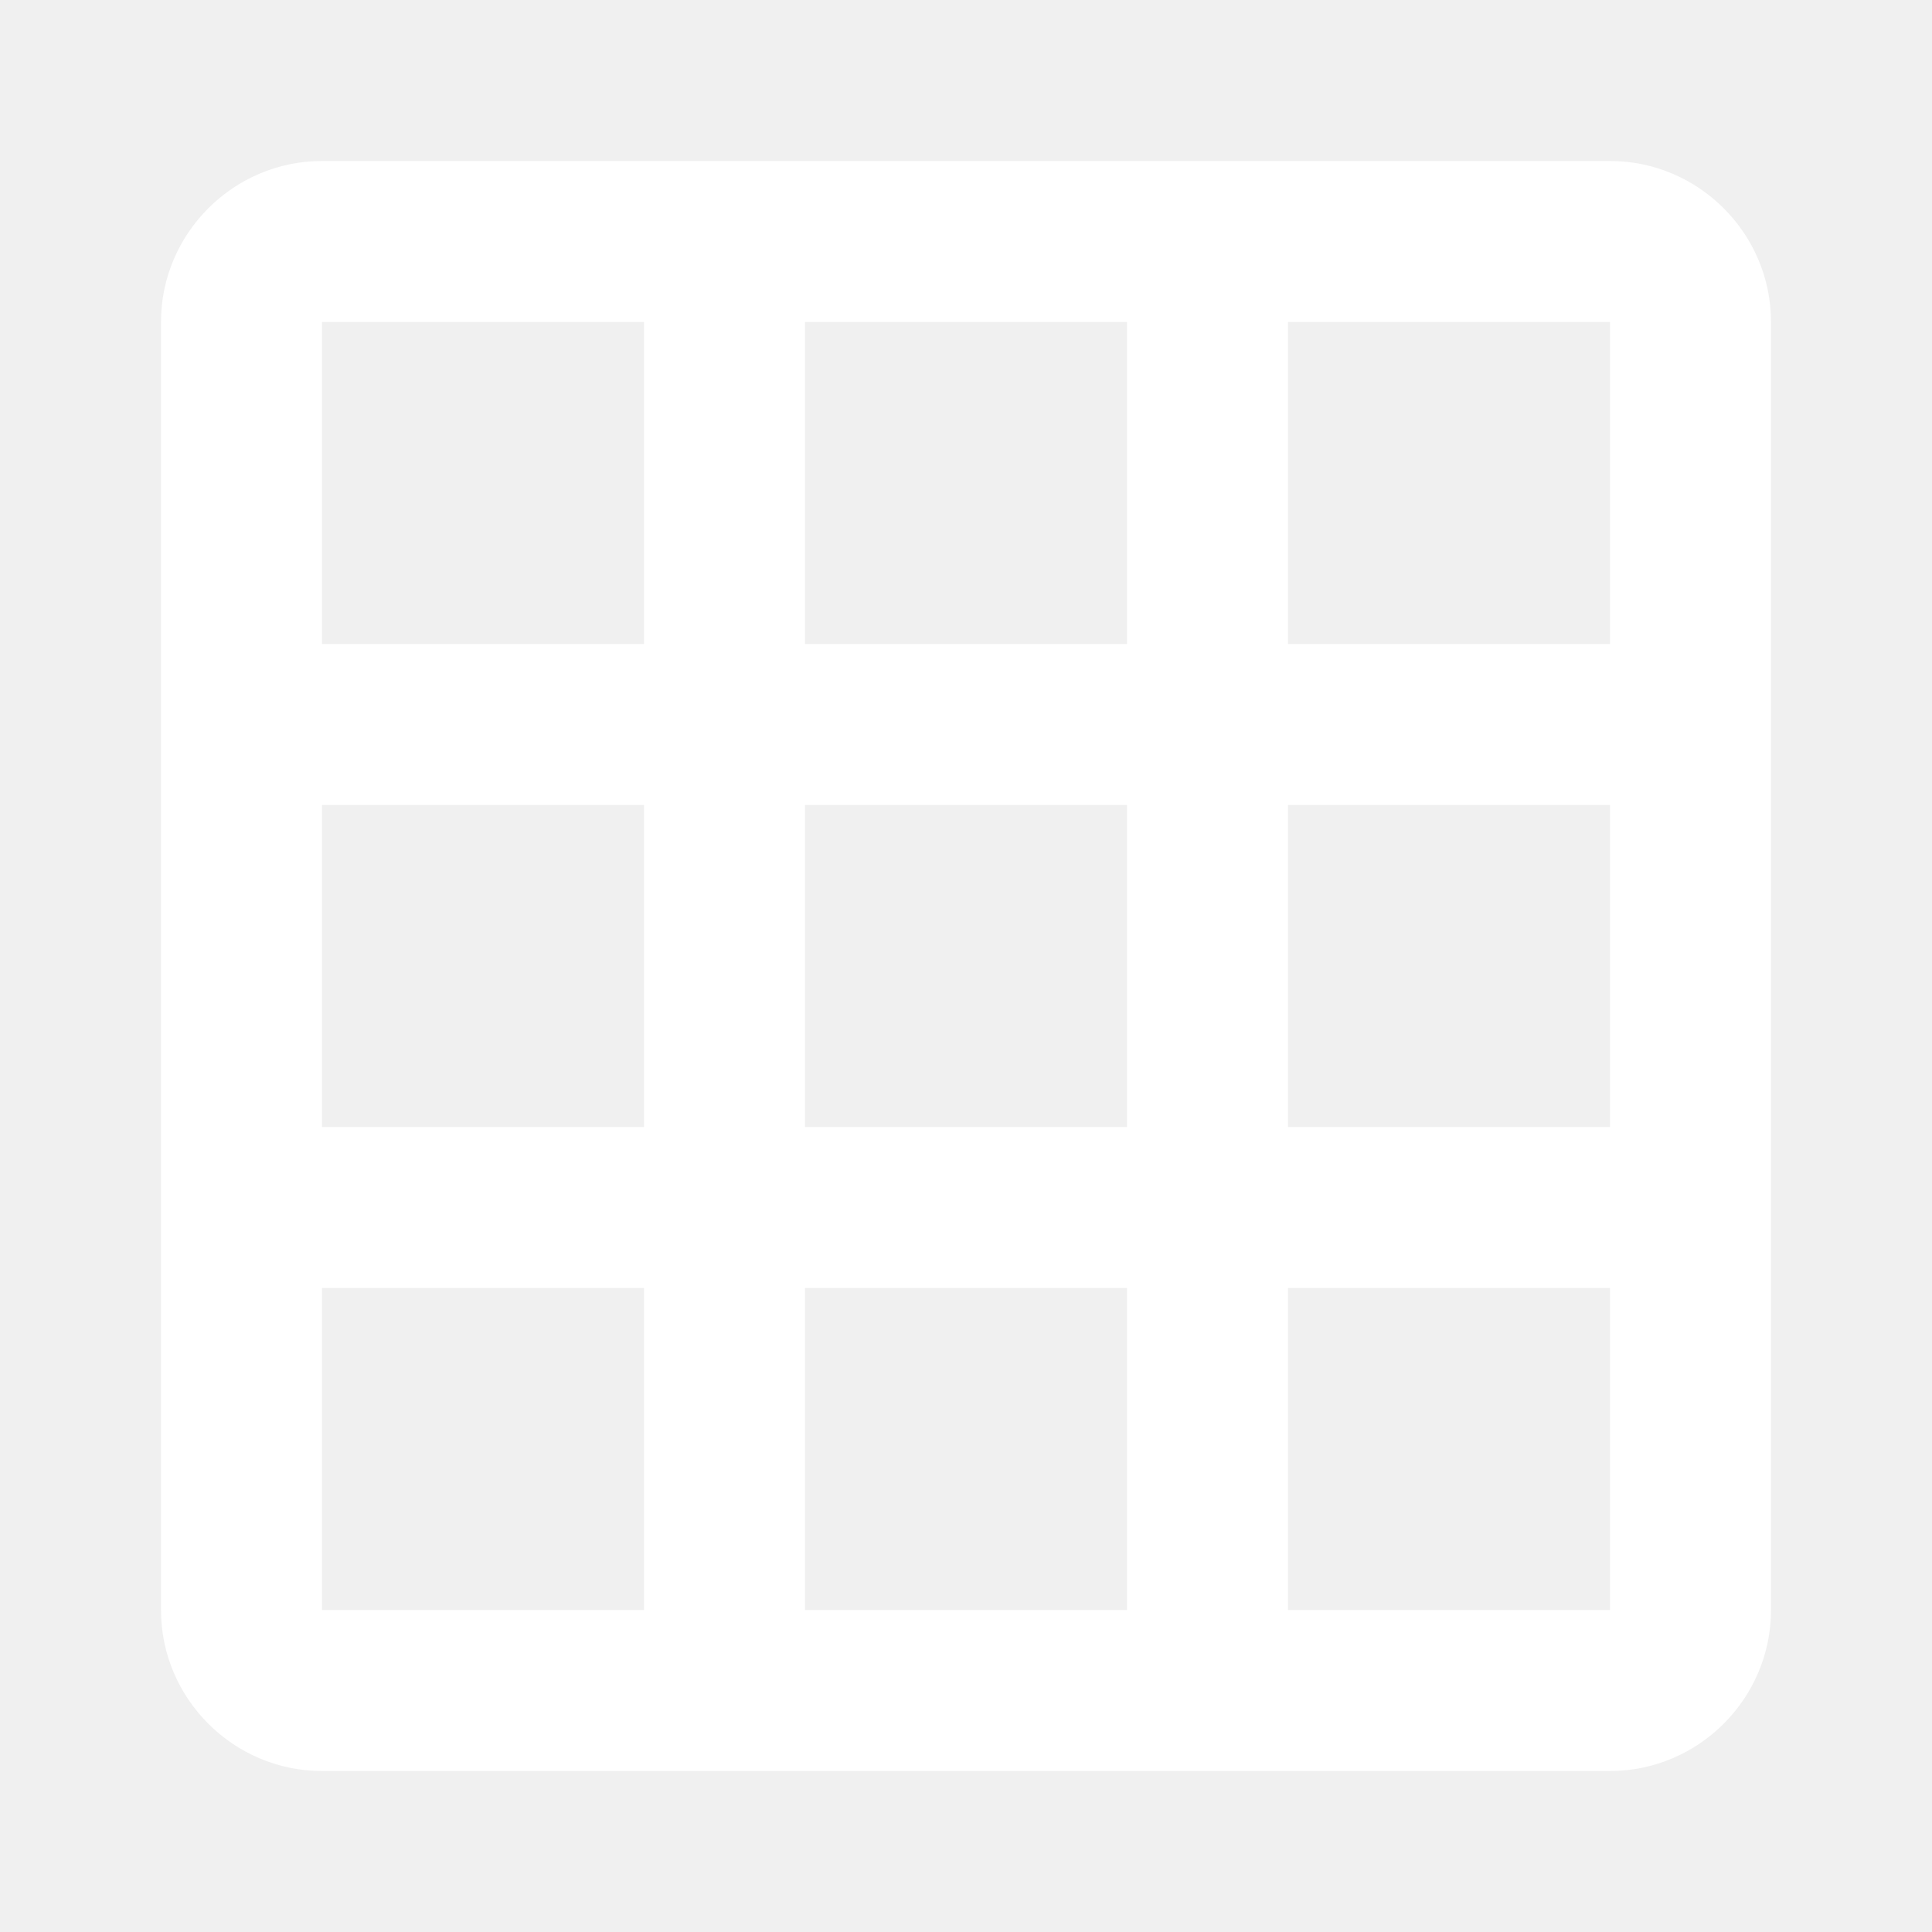
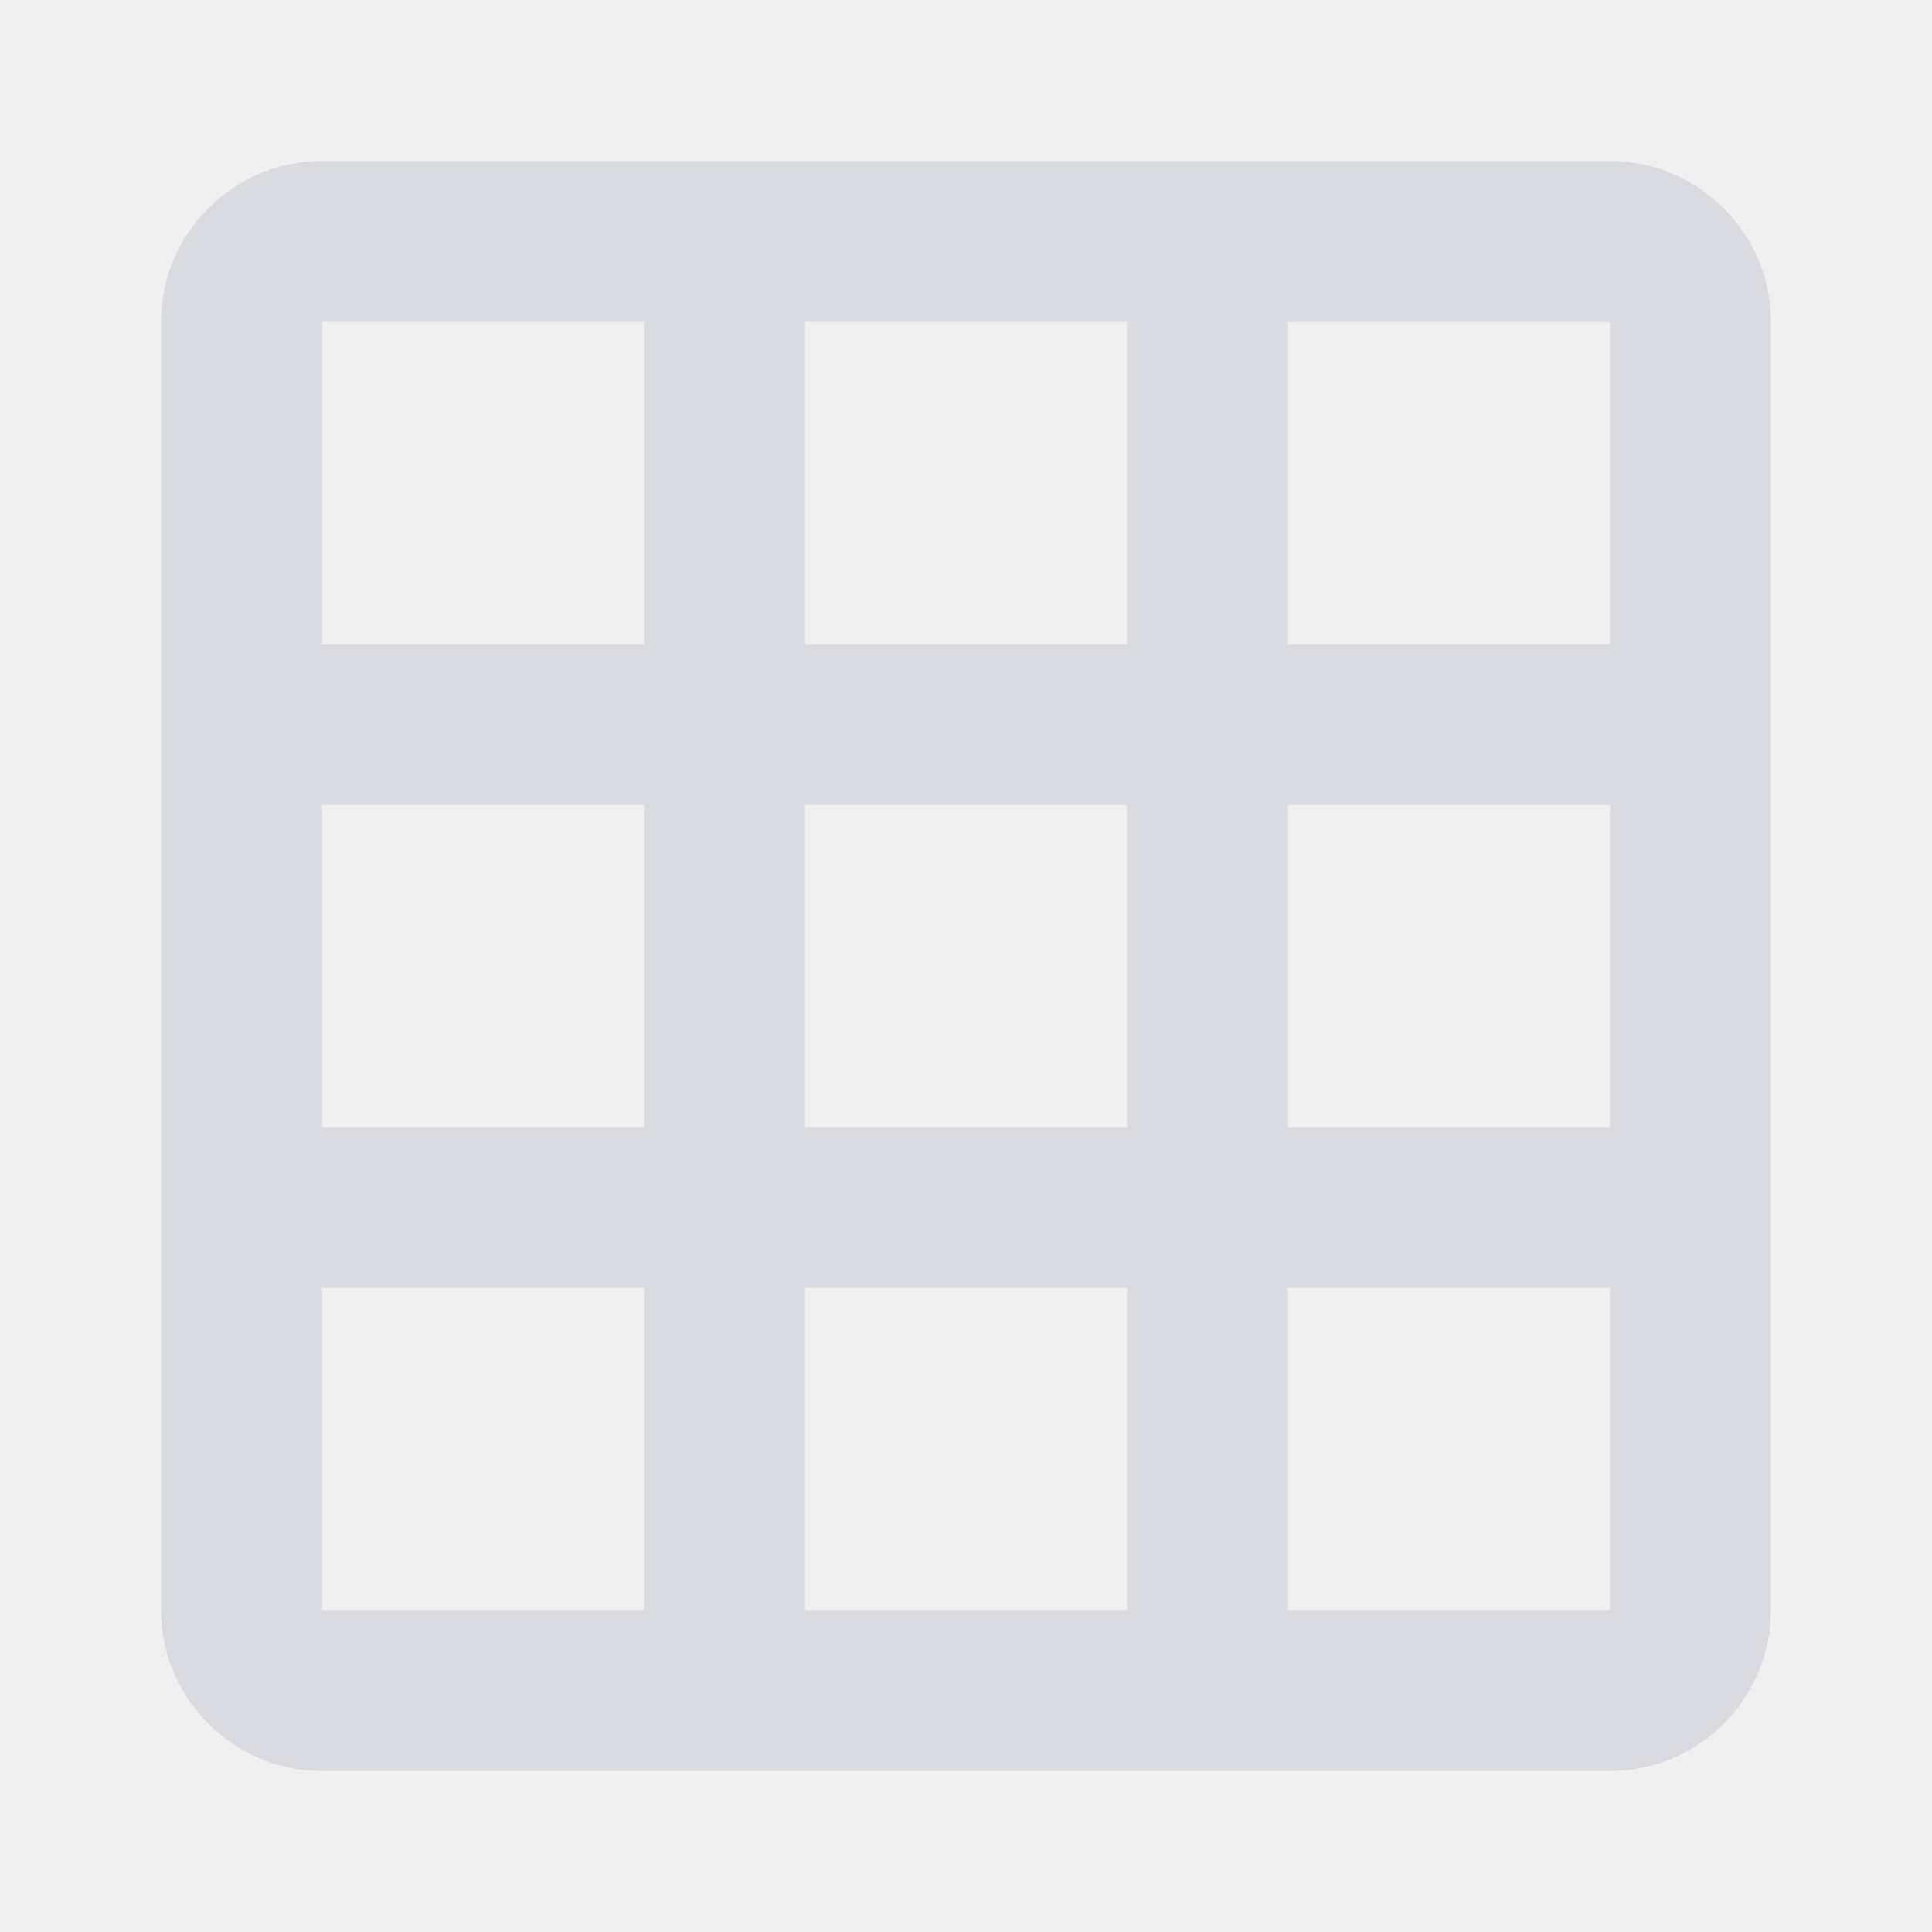
<svg xmlns="http://www.w3.org/2000/svg" version="1.1" id="Layer_1" x="0px" y="0px" viewBox="0 0 24 24" style="enable-background:new 0 0 24 24;" xml:space="preserve">
  <style type="text/css">
	.st0{fill:none;}
- 	.st1{fill:#FFFFFF;}
+ 	.st1{fill:#d9dbe0;}
</style>
  <path class="st0" d="M0,0h24v24H0V0z" />
  <path class="st1" d="M20,2H4C2.9,2,2,2.9,2,4v16c0,1.1,0.9,2,2,2h16c1.1,0,2-0.9,2-2V4C22,2.9,21.1,2,20,2z M8,20H4v-4h4V20z M8,14  H4v-4h4V14z M8,8H4V4h4V8z M14,20h-4v-4h4V20z M14,14h-4v-4h4V14z M14,8h-4V4h4V8z M20,20h-4v-4h4V20z M20,14h-4v-4h4V14z M20,8h-4  V4h4V8z" />
</svg>
